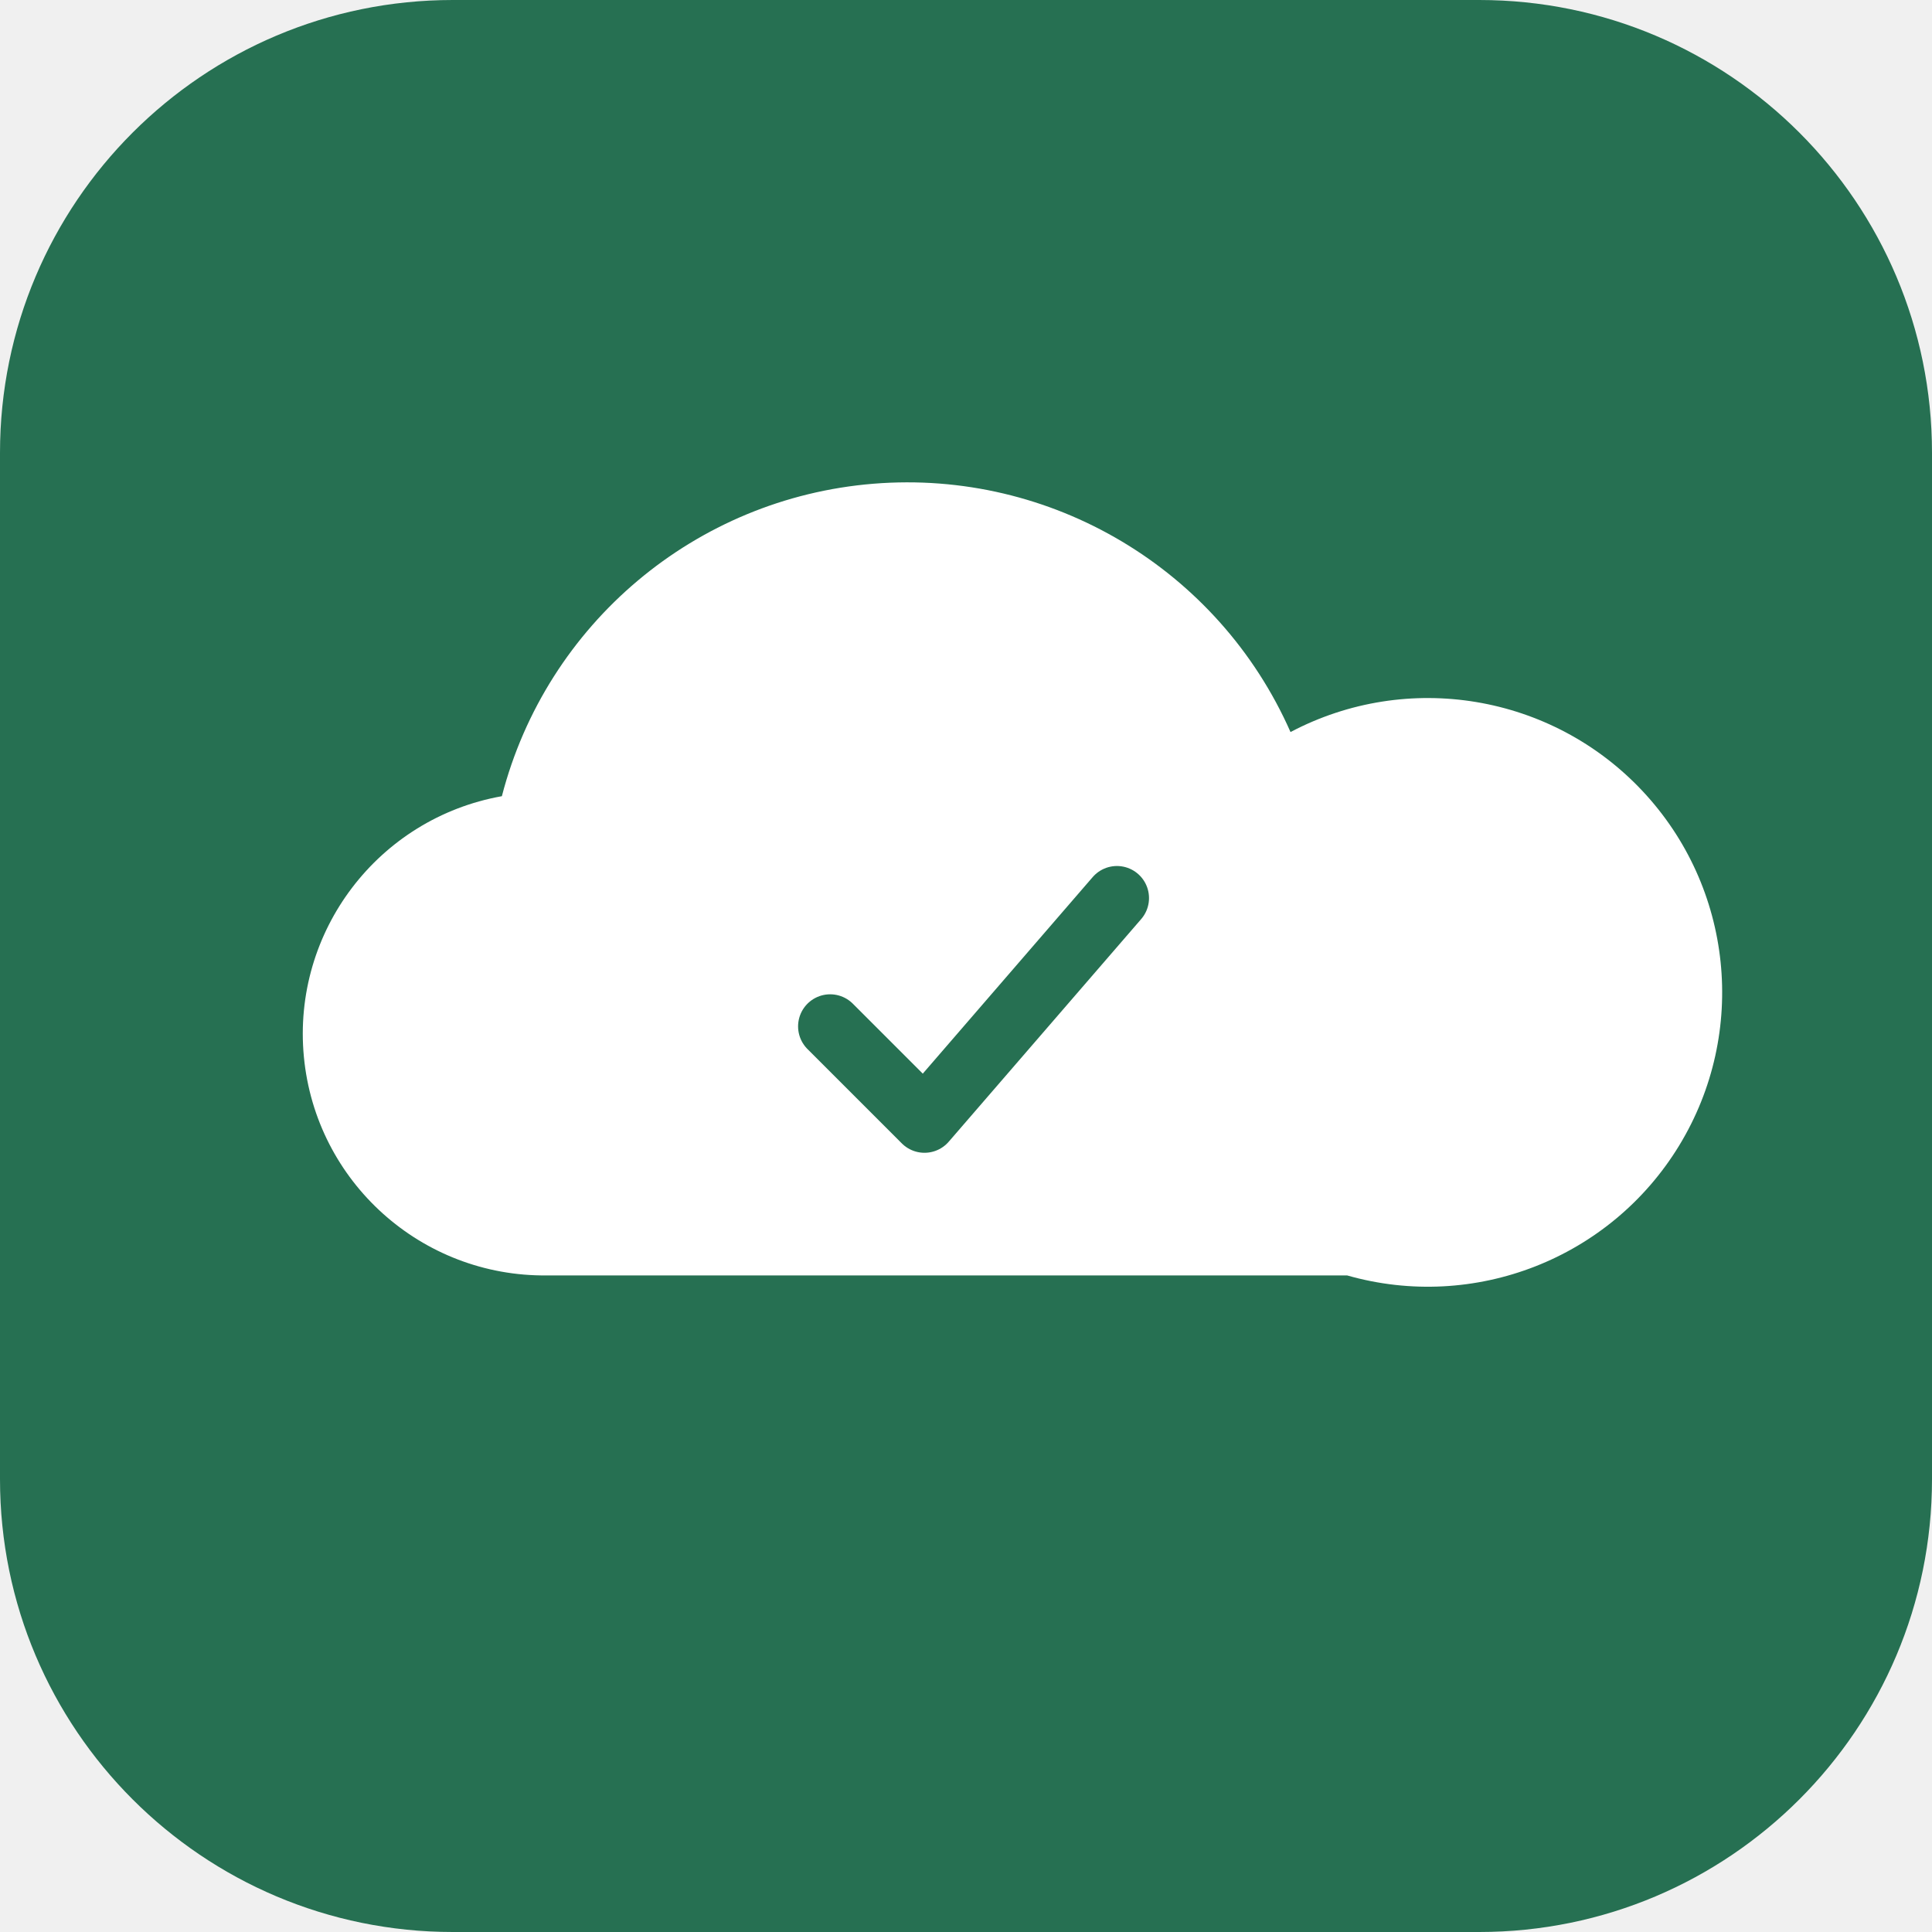
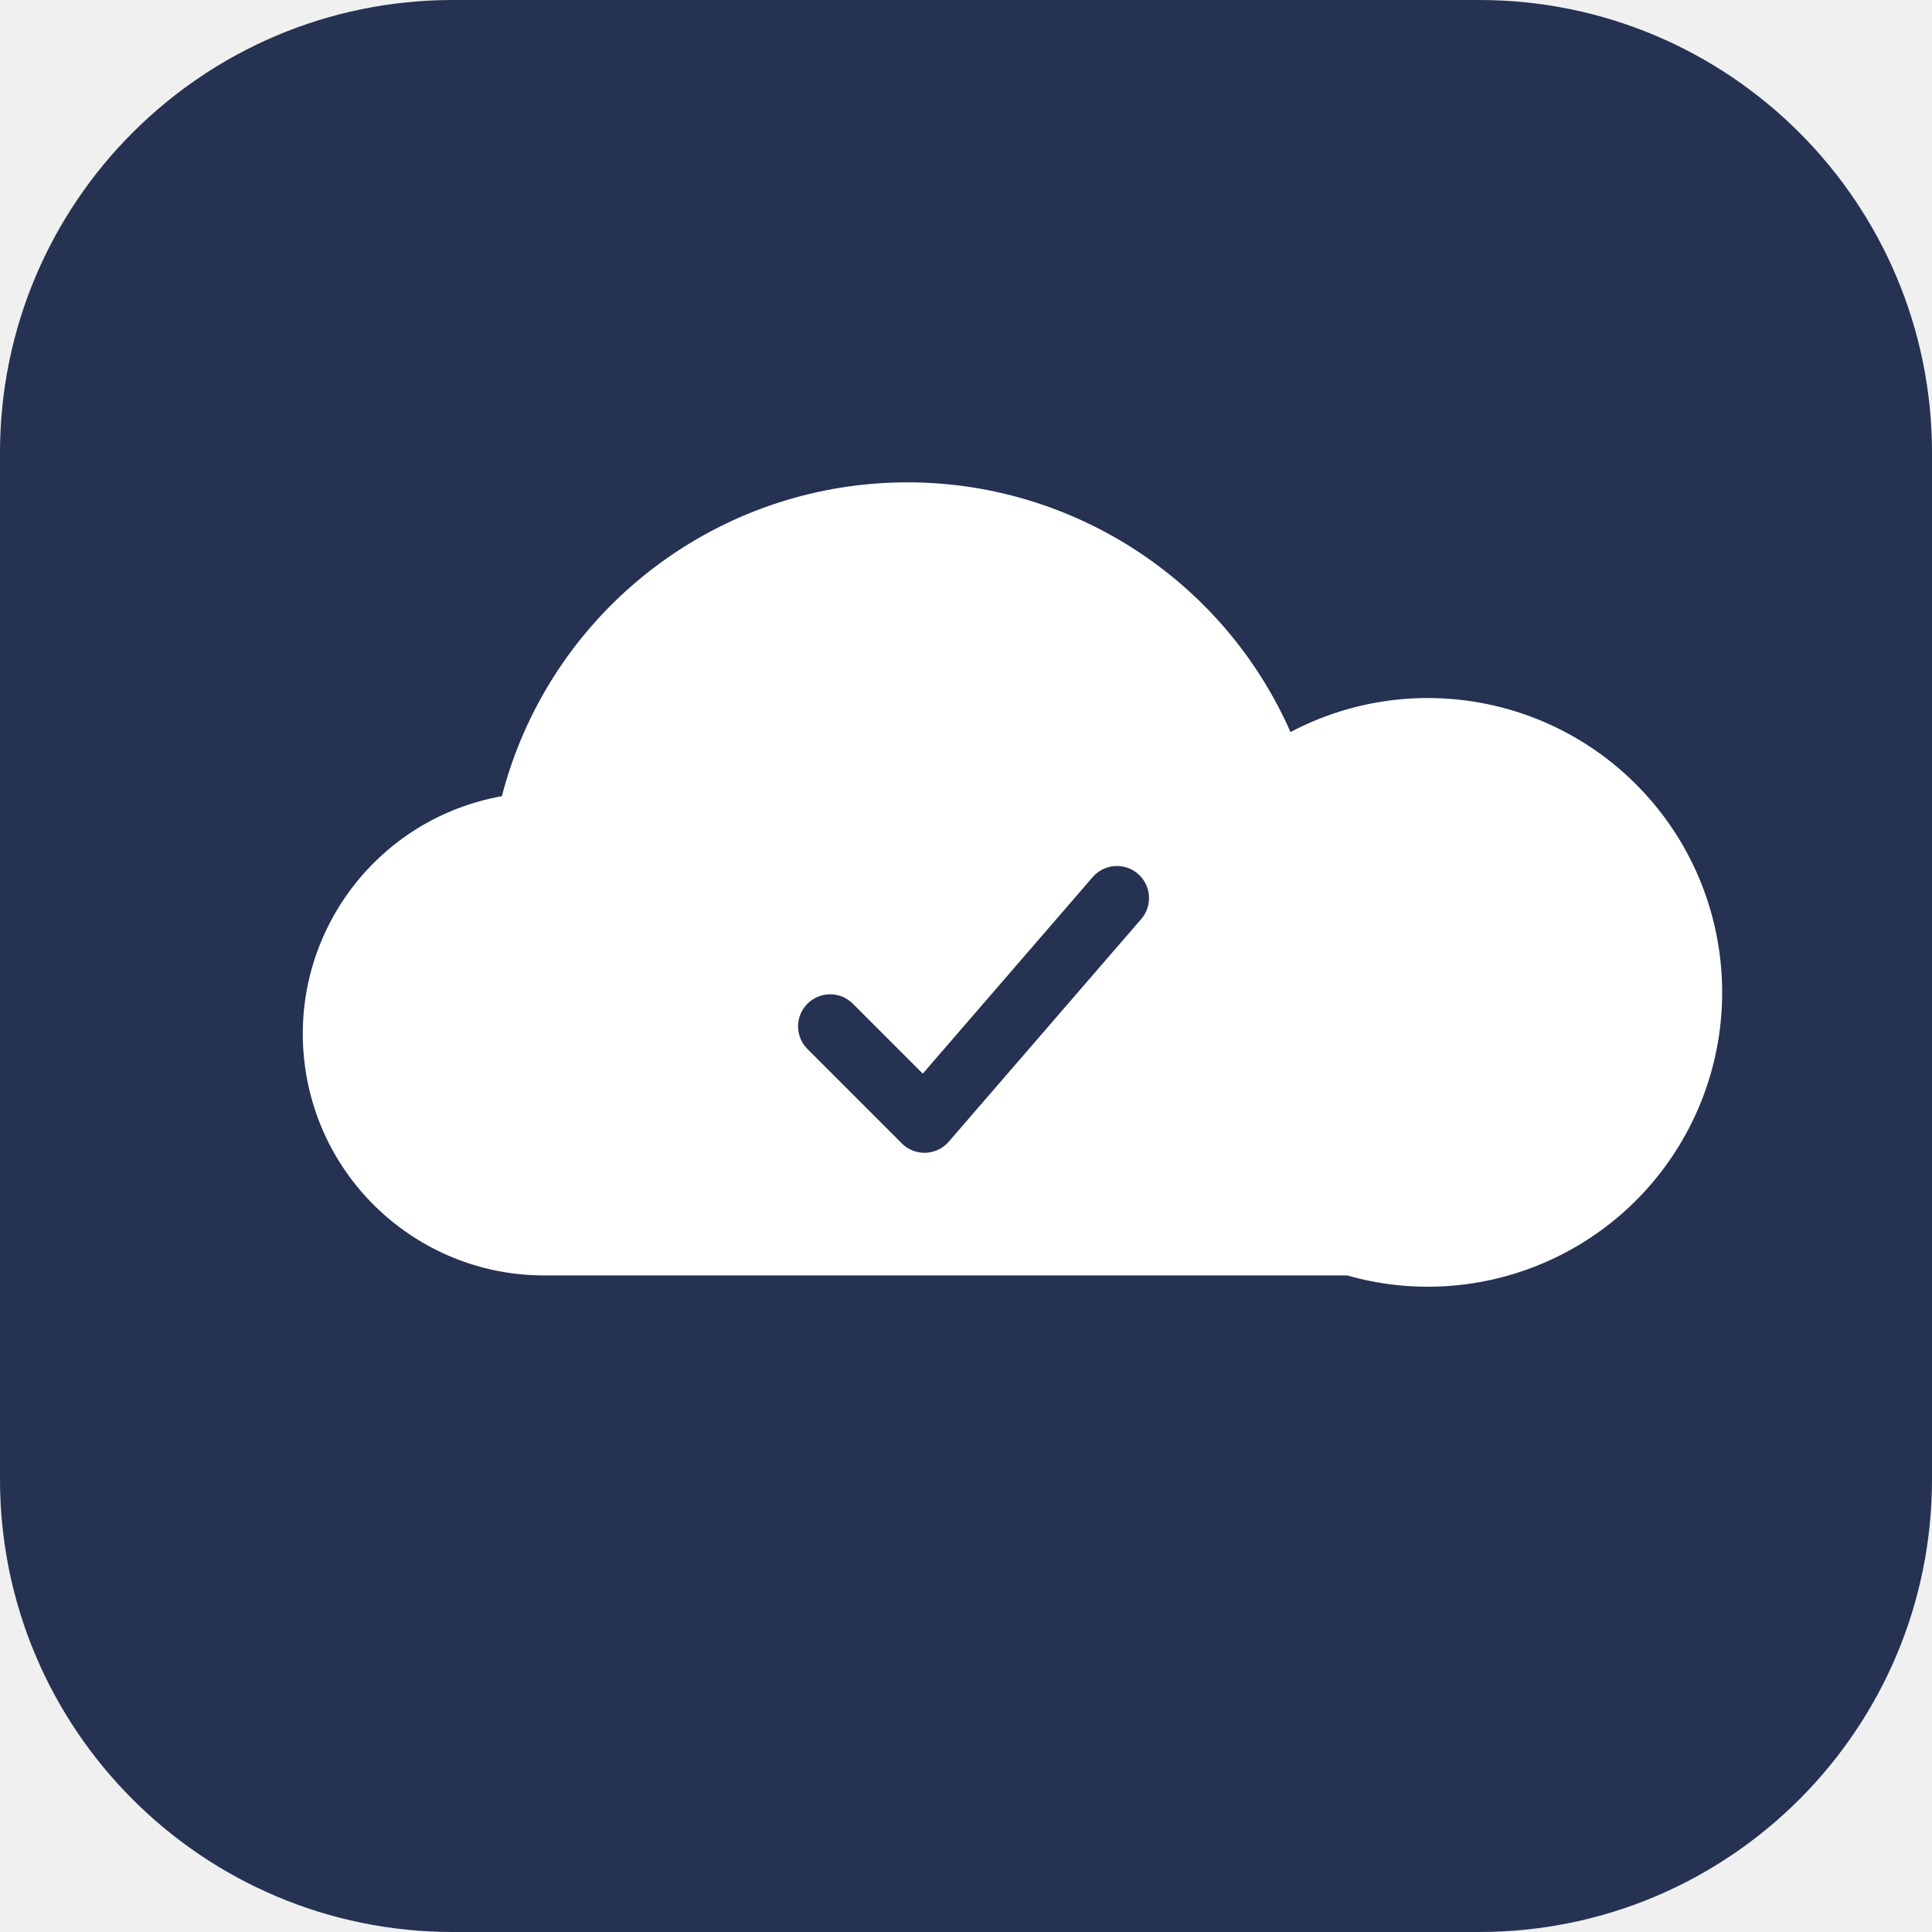
<svg xmlns="http://www.w3.org/2000/svg" width="512" height="512" viewBox="0 0 512 512">
-   <rect width="512" height="512" rx="120" fill="#267052" />
+   <rect width="512" height="512" rx="120" fill="#253252" />
  <path d="M145 338a64 64 0 0 1-12-127 111 111 0 0 1 209-17 78 78 0 1 1 15 144H145Z" fill="#fff" />
-   <path d="m220 272 25 25 51-59" stroke="#267052" stroke-width="17" fill="none" stroke-linecap="round" stroke-linejoin="round" />
+   <path d="m220 272 25 25 51-59" stroke="#253252" stroke-width="17" fill="none" stroke-linecap="round" stroke-linejoin="round" />
</svg>
